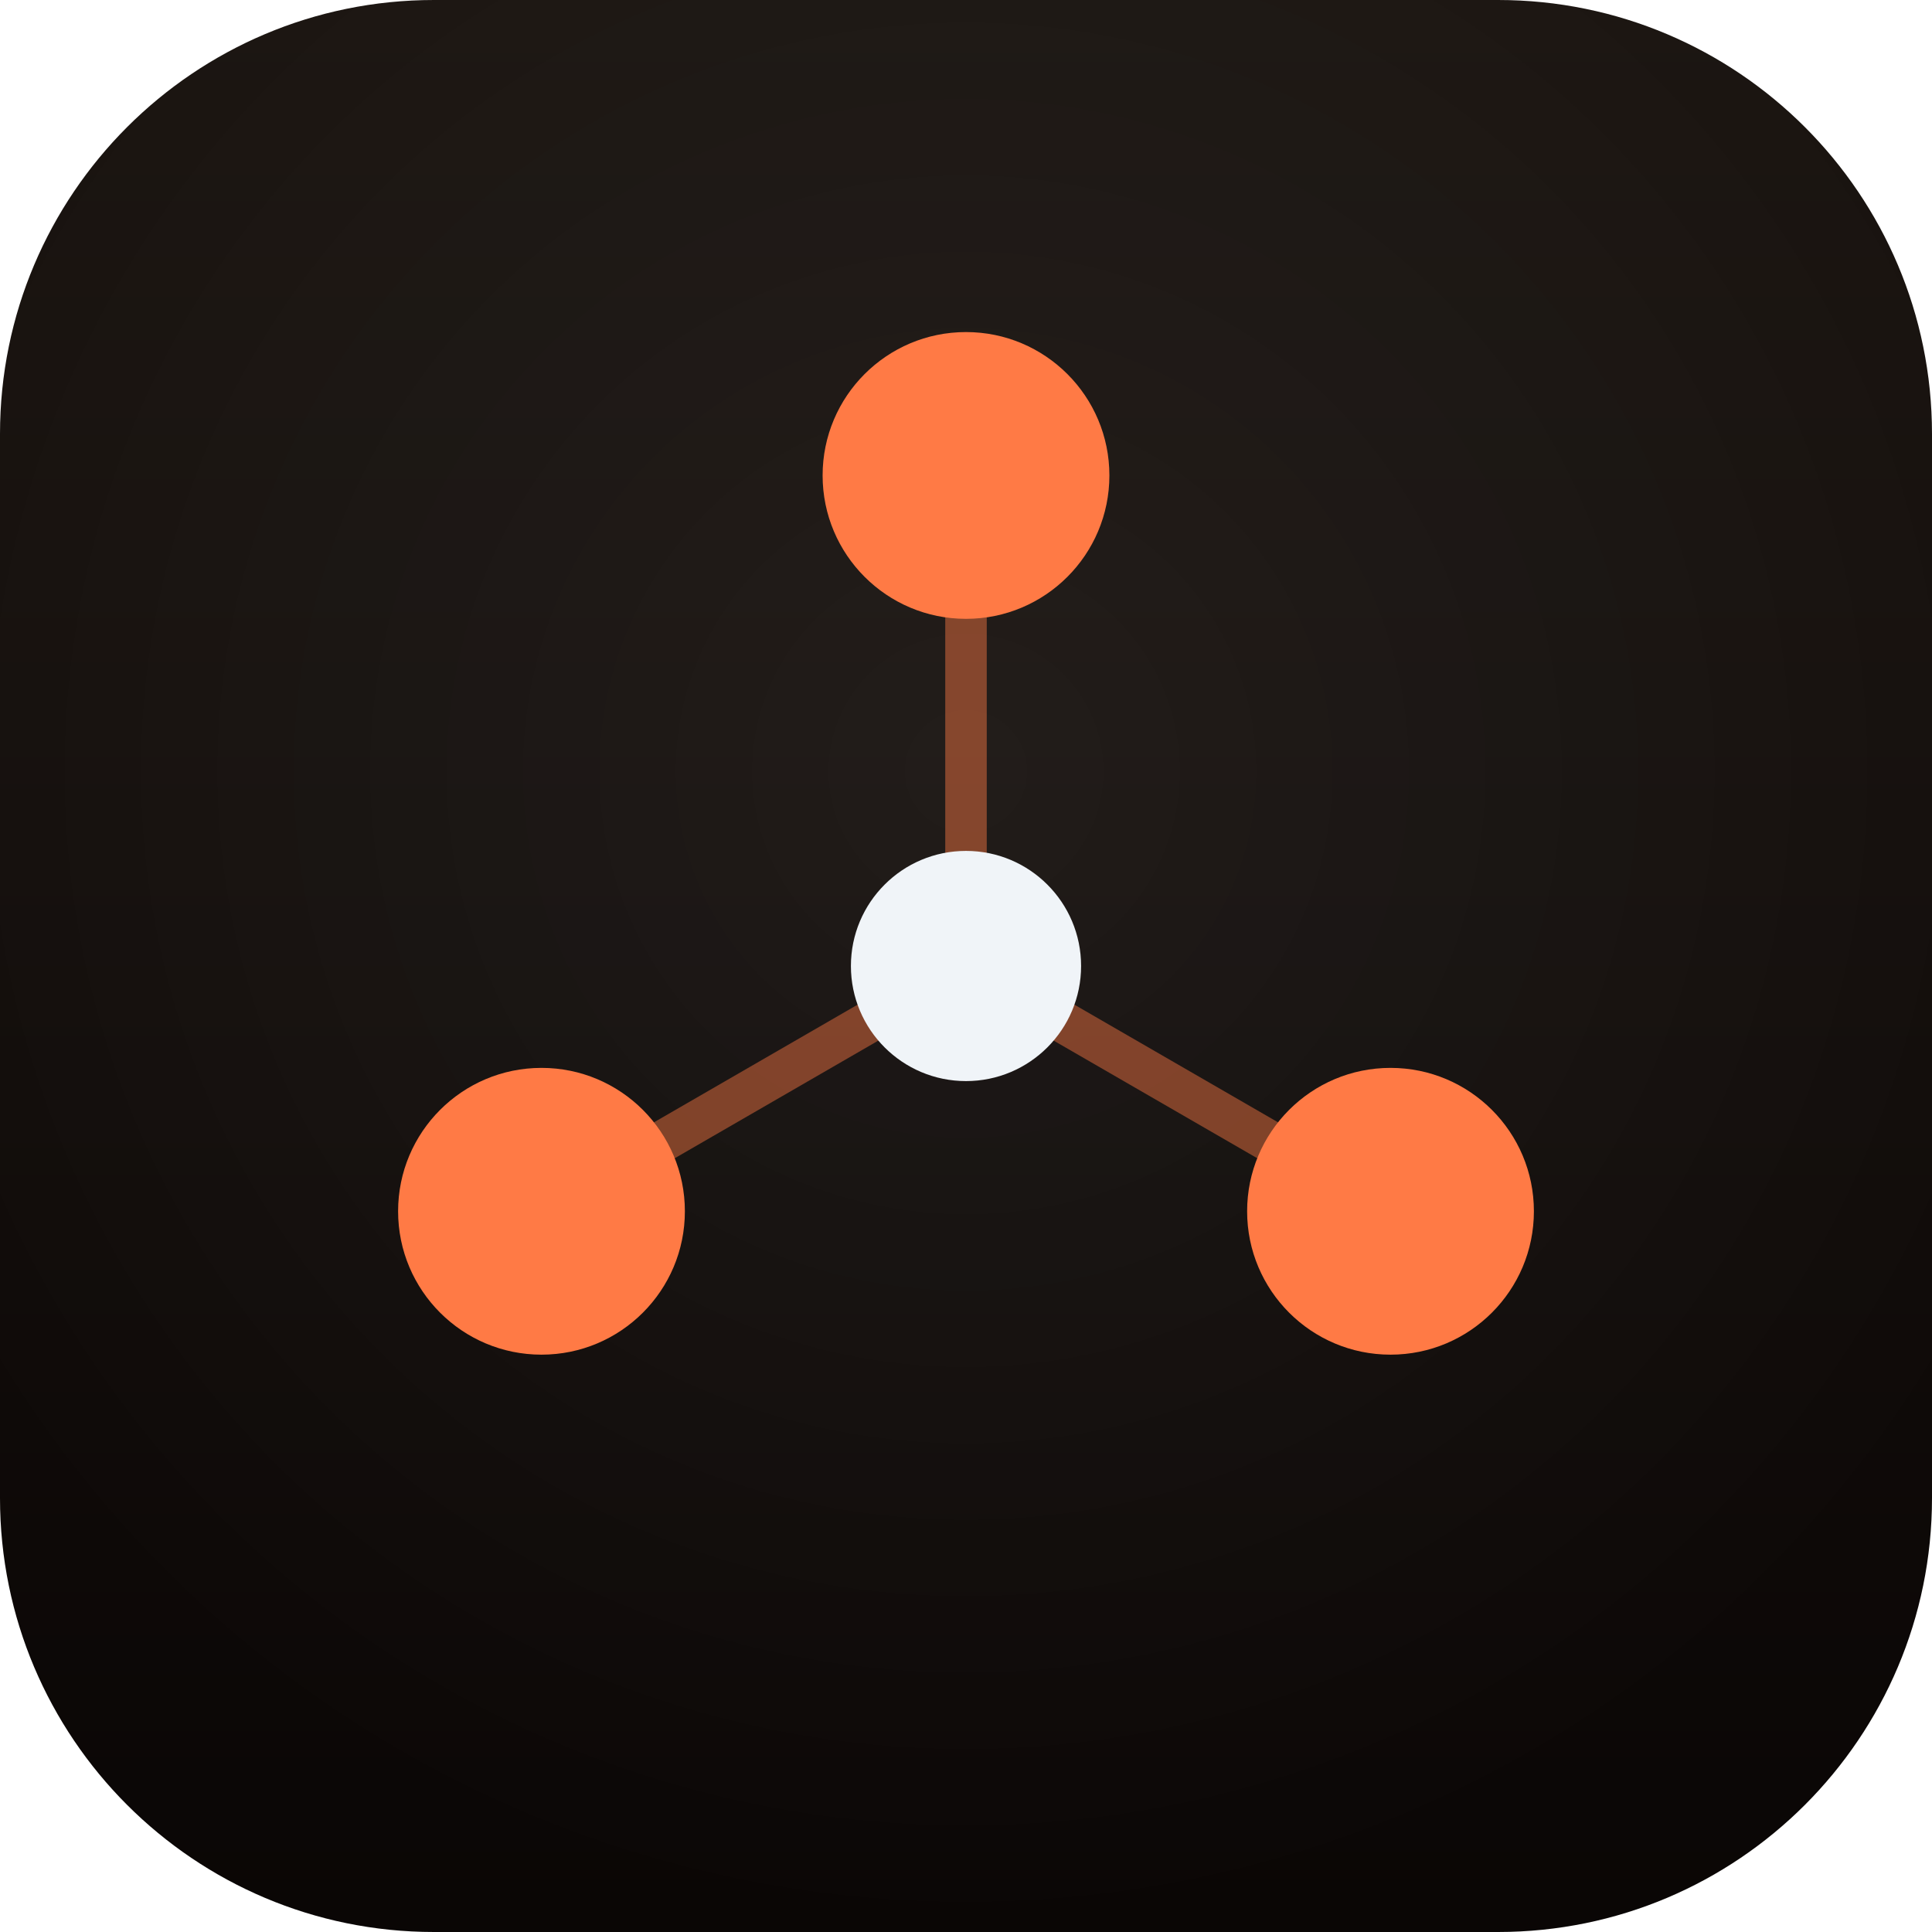
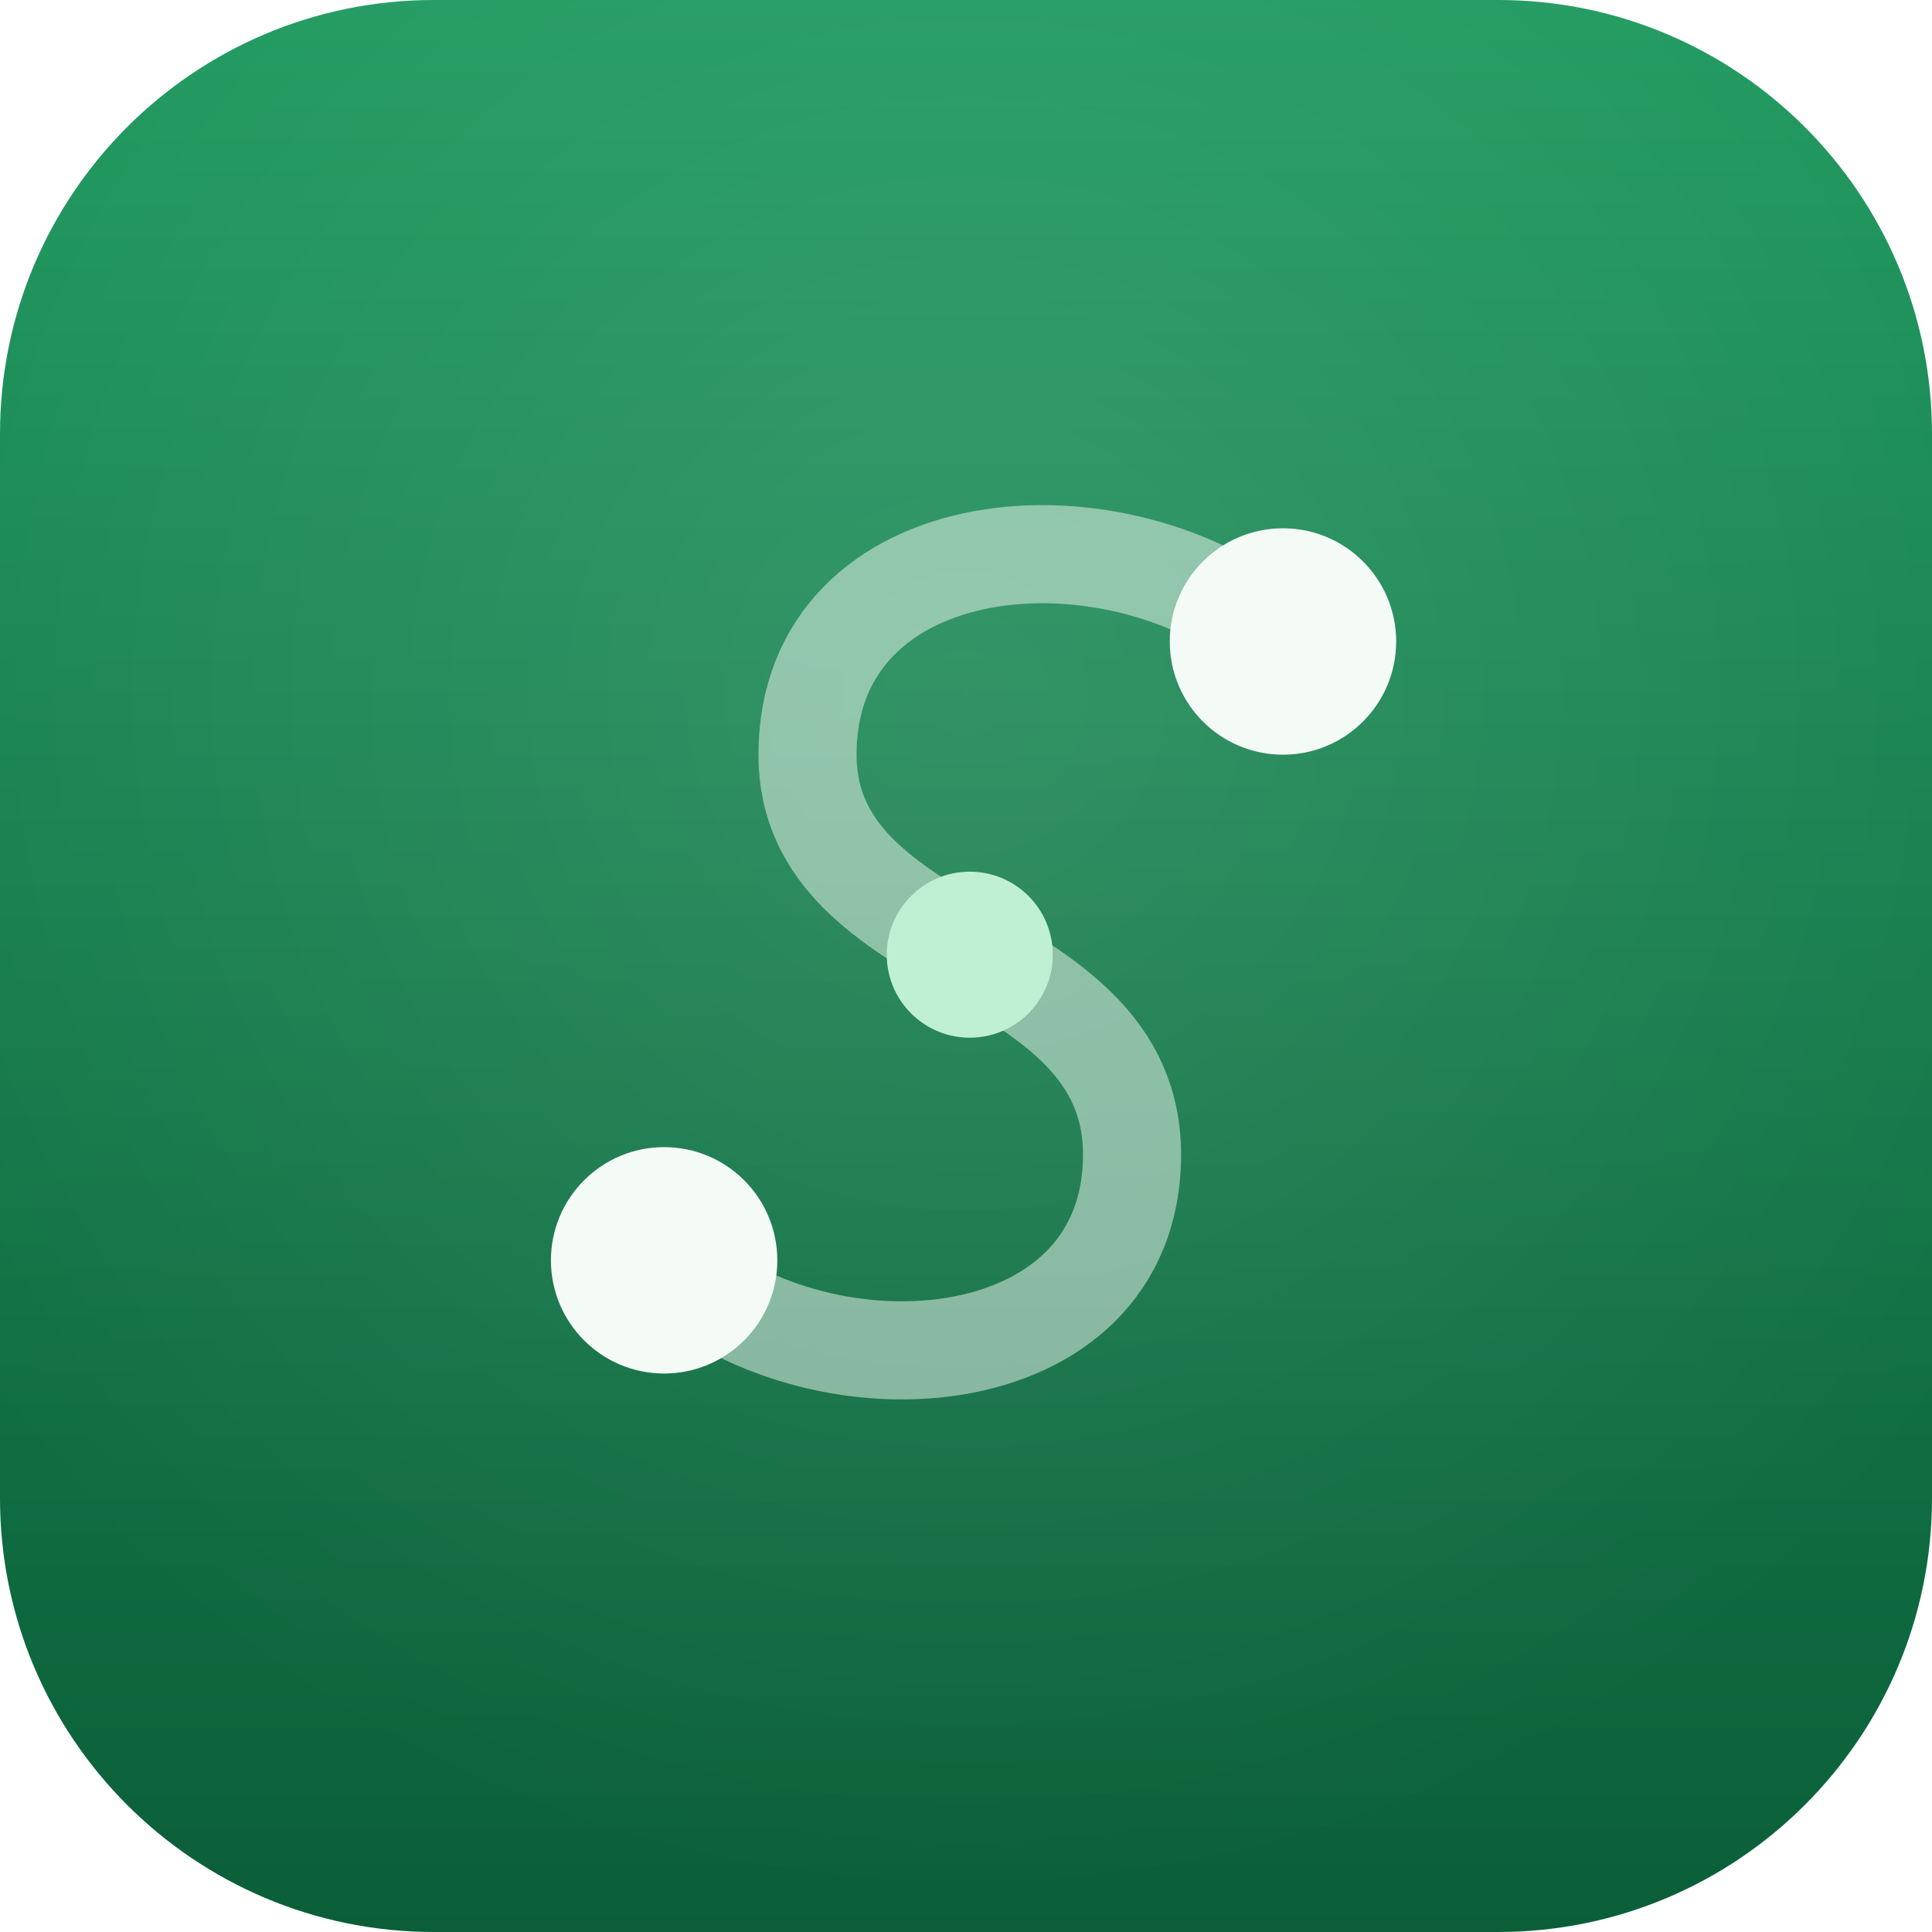
<svg xmlns="http://www.w3.org/2000/svg" width="1024" height="1024" viewBox="0 0 1024 1024">
  <defs>
    <linearGradient id="bg" x1="0" y1="0" x2="0" y2="1">
-       <stop offset="0%" stop-color="#1a1410" />
-       <stop offset="100%" stop-color="#0a0605" />
+       <stop offset="0%" stop-color="#1f9a5f" />
+       <stop offset="100%" stop-color="#0b5e38" />
    </linearGradient>
-     <radialGradient id="glow" cx="50%" cy="40%" r="60%">
-       <stop offset="0%" stop-color="rgba(255,255,255,0.06)" />
+     <radialGradient id="glow" cx="50%" cy="36%" r="62%">
+       <stop offset="0%" stop-color="rgba(255,255,255,0.12)" />
      <stop offset="100%" stop-color="rgba(255,255,255,0)" />
    </radialGradient>
  </defs>
  <rect x="0" y="0" width="1024" height="1024" rx="230" ry="230" fill="url(#bg)" />
  <rect x="0" y="0" width="1024" height="1024" rx="230" ry="230" fill="url(#glow)" />
-   <g transform="translate(512 512)">
-     <g stroke="#ff7a45" stroke-opacity="0.45" stroke-width="22" stroke-linecap="round" fill="none">
-       <line x1="0" y1="0" x2="0" y2="-260" />
-       <line x1="0" y1="0" x2="-225" y2="130" />
-       <line x1="0" y1="0" x2="225" y2="130" />
-     </g>
-     <g fill="#ff7a45">
-       <circle cx="0" cy="-260" r="76" />
-       <circle cx="-225" cy="130" r="76" />
-       <circle cx="225" cy="130" r="76" />
-     </g>
-     <circle cx="0" cy="0" r="61" fill="#f0f4f8" />
-   </g>
+   <path d="M680 340 C592 264 428 280 428 400 C428 508 600 500 600 612 C600 732 432 744 352 668" fill="none" stroke="#f4fbf6" stroke-width="52" stroke-linecap="round" stroke-opacity="0.5" />
+   <circle cx="680" cy="340" r="60" fill="#f4fbf6" />
+   <circle cx="352" cy="668" r="60" fill="#f4fbf6" />
+   <circle cx="514" cy="506" r="44" fill="#bff0d4" />
</svg>
